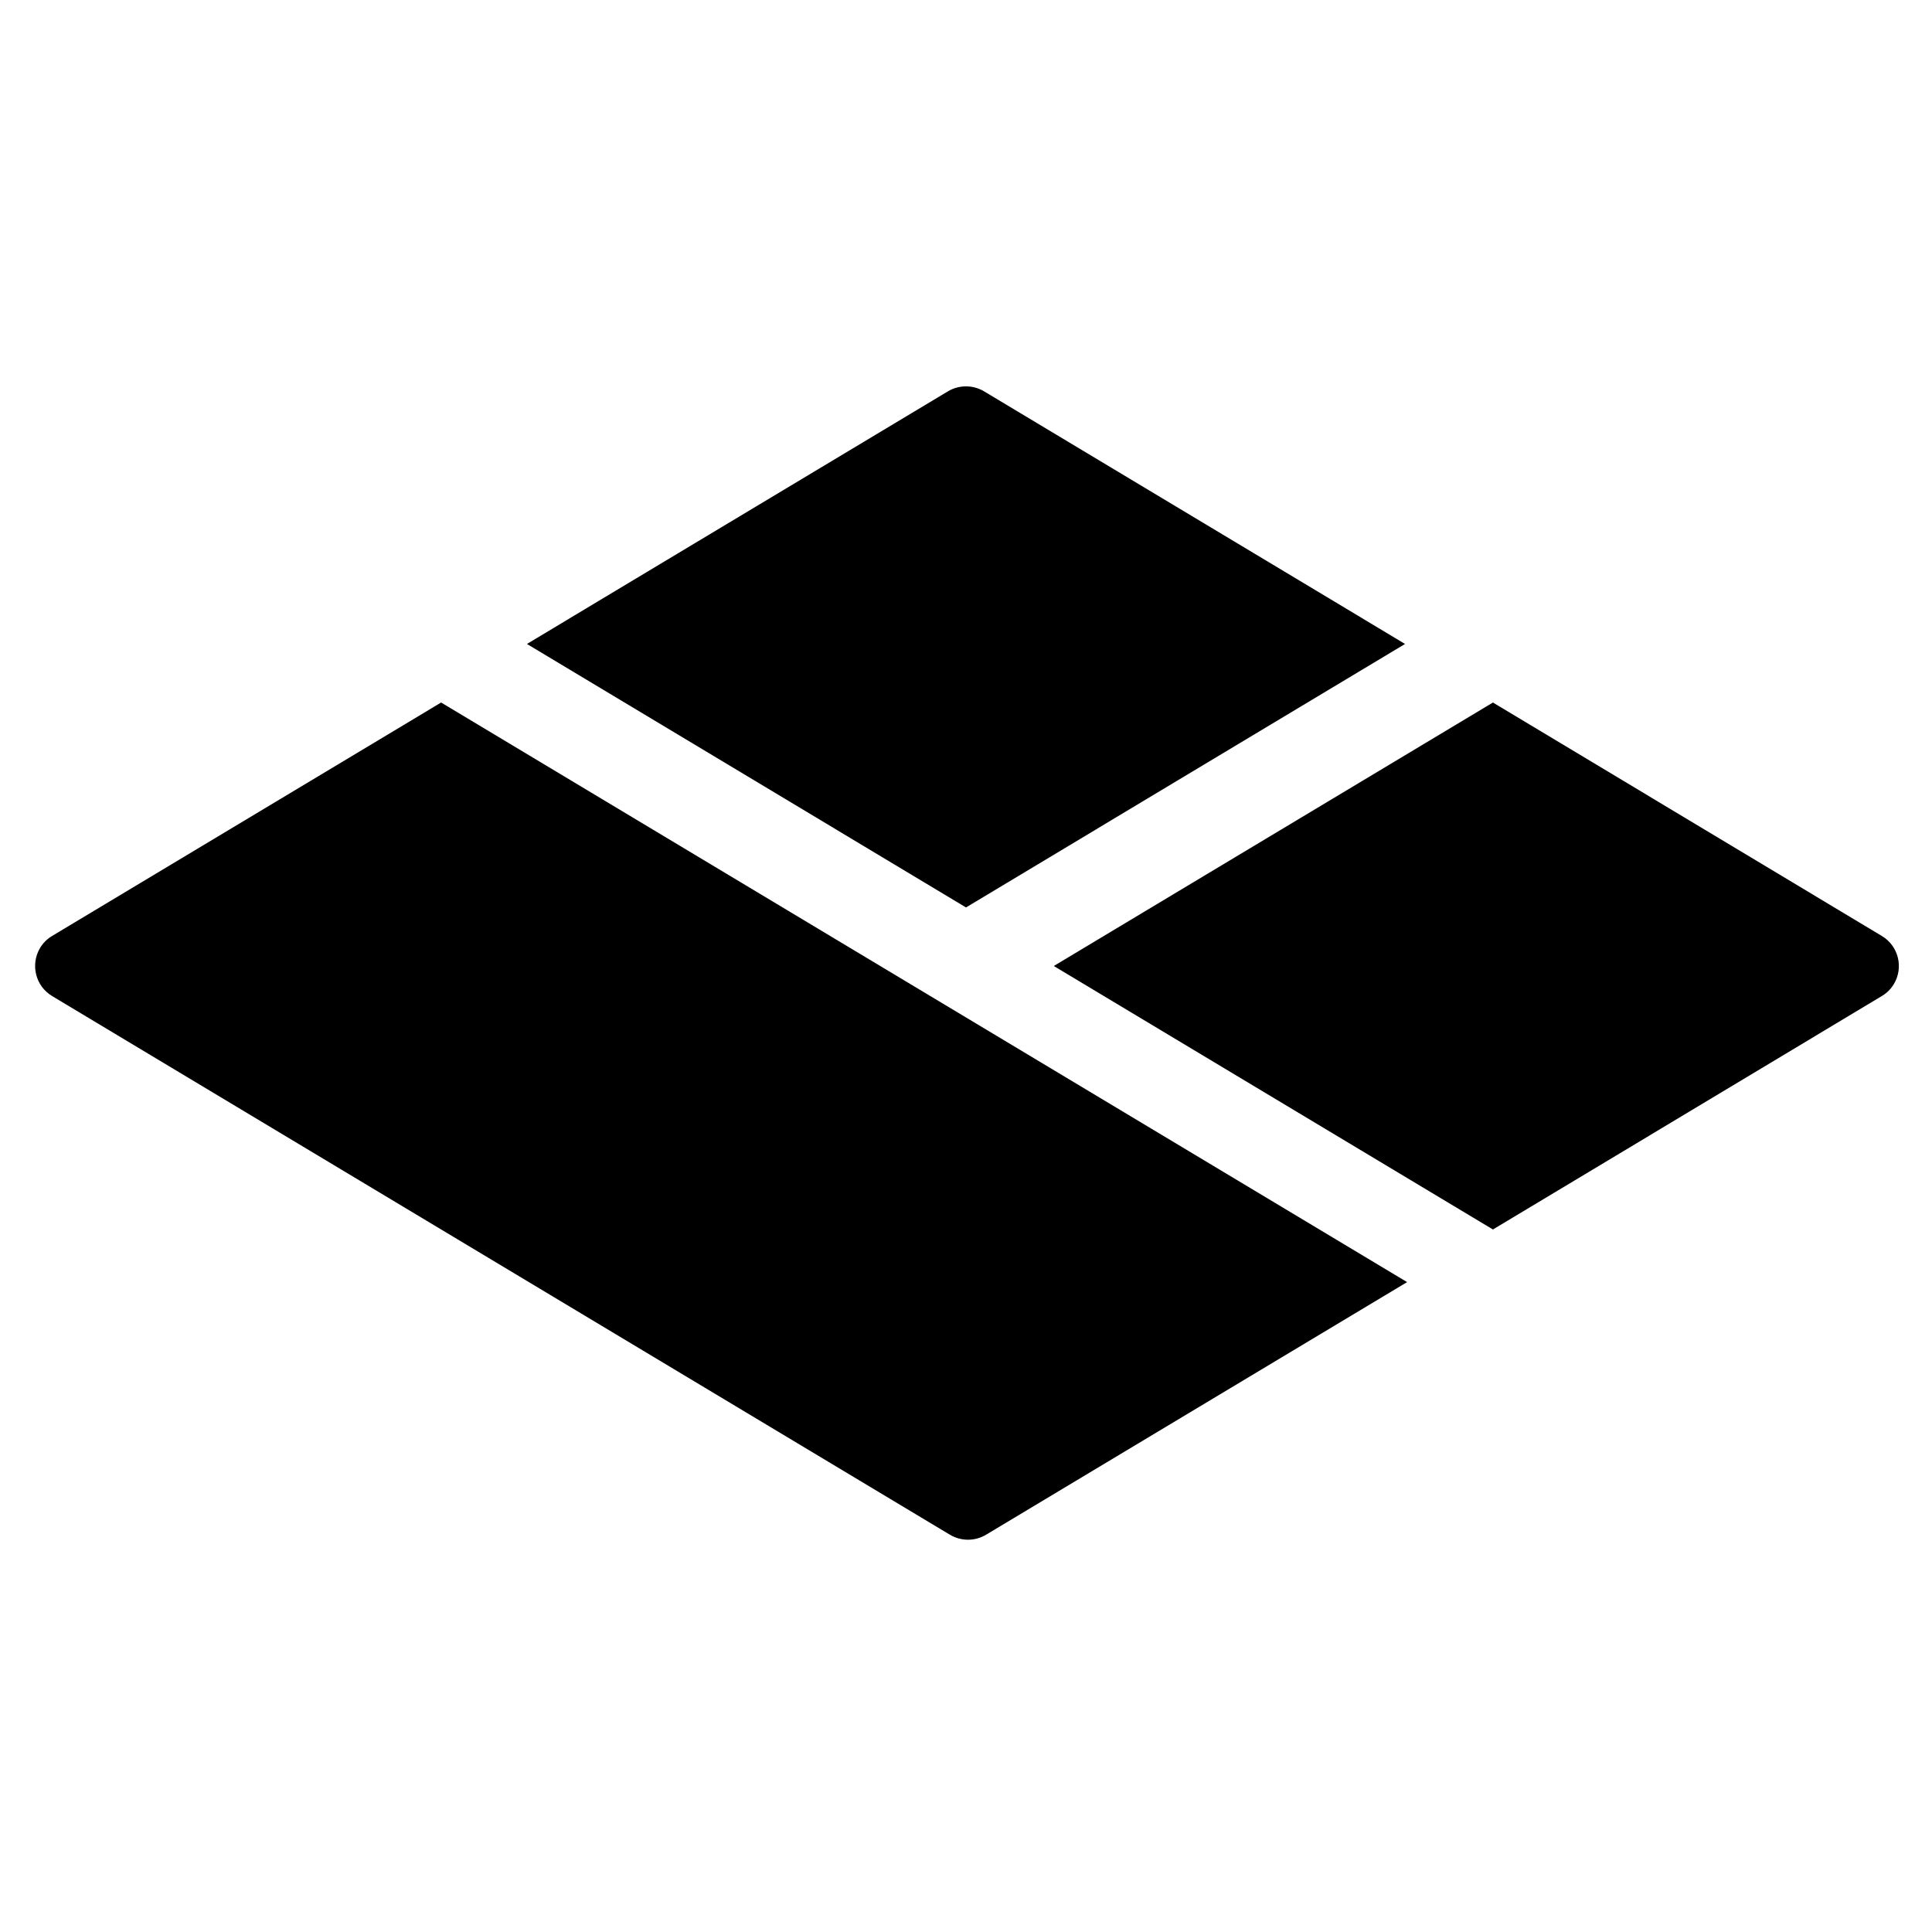
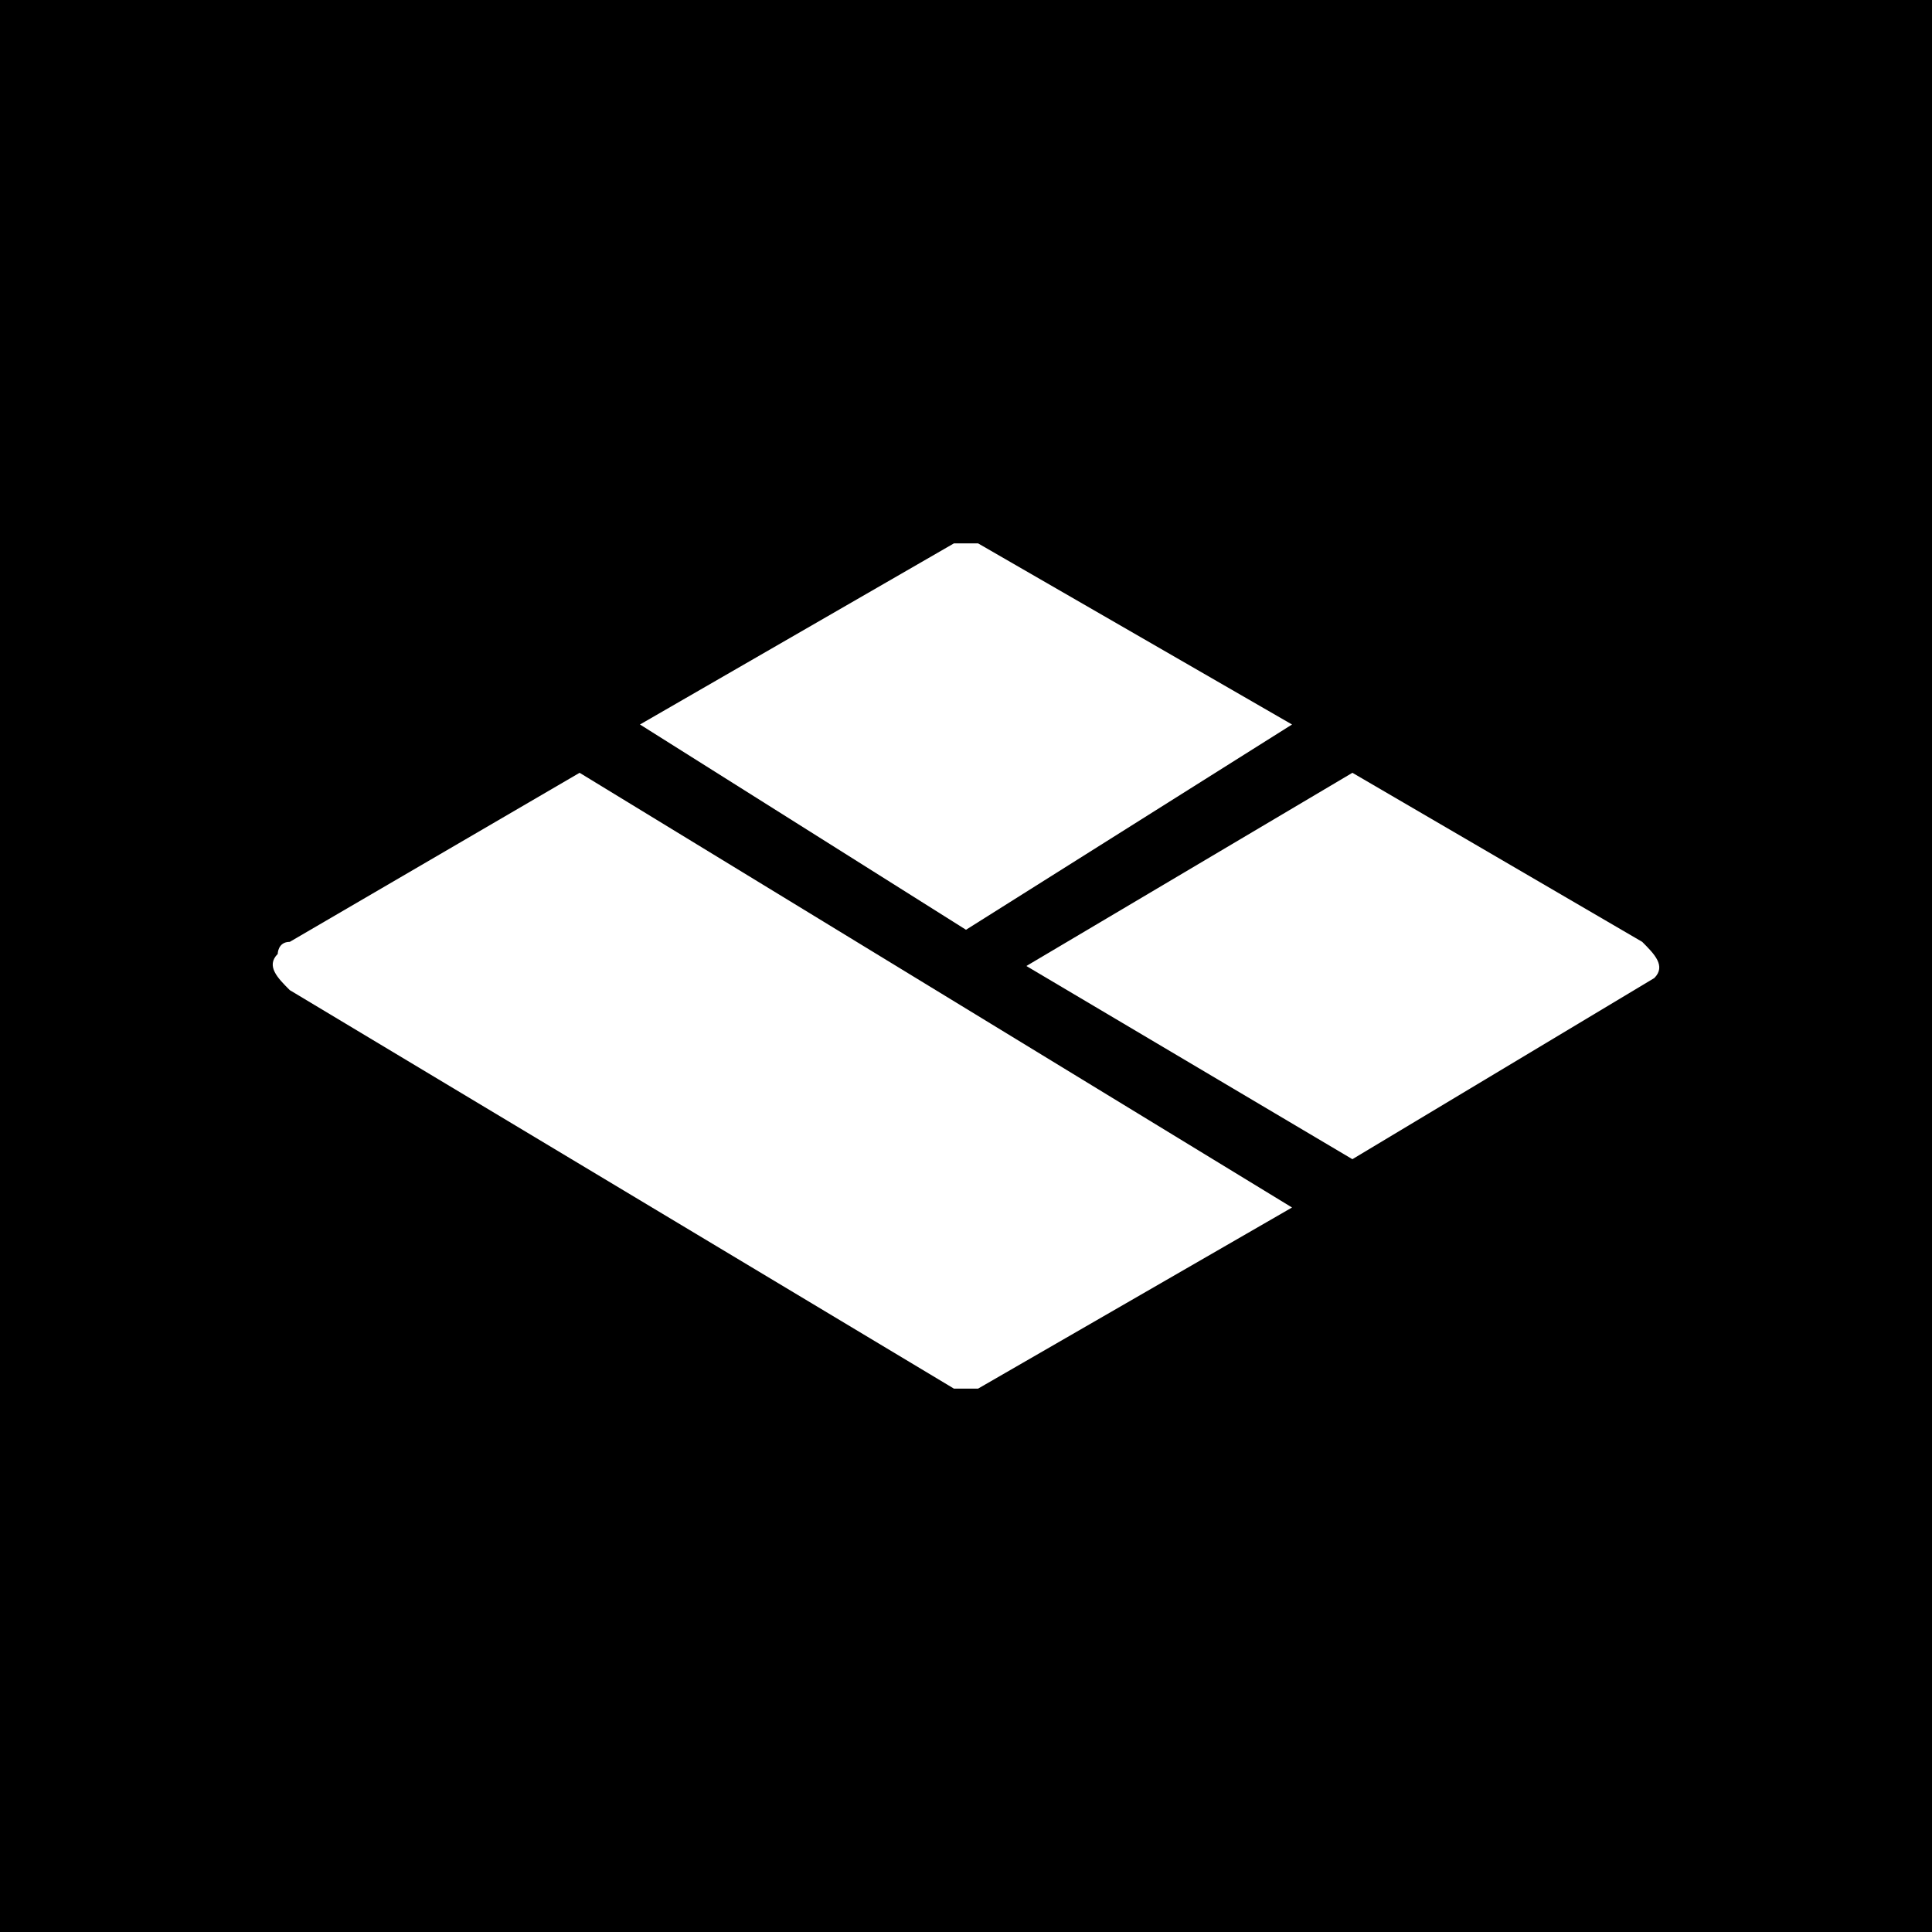
<svg xmlns="http://www.w3.org/2000/svg" width="16px" height="16px" viewBox="0 0 16 16" version="1.1">
  <defs />
  <g id="favicon-safari" stroke="none" stroke-width="1" fill="none" fill-rule="evenodd">
-     <g id="Logo-Black" fill="#000000">
-       <path d="M8.15,3.241 L11.636,5.333 L8,7.515 L4.364,5.333 L7.85,3.241 C7.942,3.186 8.058,3.186 8.15,3.241 Z" id="Mask" />
-       <path d="M12.364,5.818 L15.584,7.751 C15.722,7.833 15.767,8.012 15.684,8.15 C15.659,8.191 15.625,8.225 15.584,8.249 L12.364,10.182 L8.727,8 L12.364,5.818 Z" id="Mask" />
-       <path d="M3.653,5.818 L11.653,10.618 L8.166,12.71 C8.074,12.765 7.959,12.765 7.867,12.71 L0.432,8.249 C0.294,8.167 0.25,7.988 0.332,7.85 C0.357,7.809 0.391,7.775 0.432,7.751 L3.653,5.818 Z" id="Mask" />
+     <g id="Logo-Invert" fill="#000000" fill-rule="nonzero">
+       <path d="M0,0 L0,16 L16,16 L16,0 L0,0 Z M7.9,4.5 C8,4.5 8.1,4.5 8.1,4.5 L10.7,6 L8,7.7 L5.3,6 L7.9,4.5 Z M8.1,11.5 C8,11.5 7.9,11.5 7.9,11.5 L2.4,8.2 C2.3,8.1 2.2,8 2.3,7.9 C2.3,7.9 2.3,7.8 2.4,7.8 L4.8,6.4 L10.7,10 L8.1,11.5 Z M13.7,8.1 C13.7,8.2 13.7,8.2 13.7,8.1 L11.2,9.6 L8.5,8 L11.2,6.4 L13.6,7.8 C13.7,7.9 13.8,8 13.7,8.1 Z" id="Shape" />
    </g>
  </g>
</svg>
